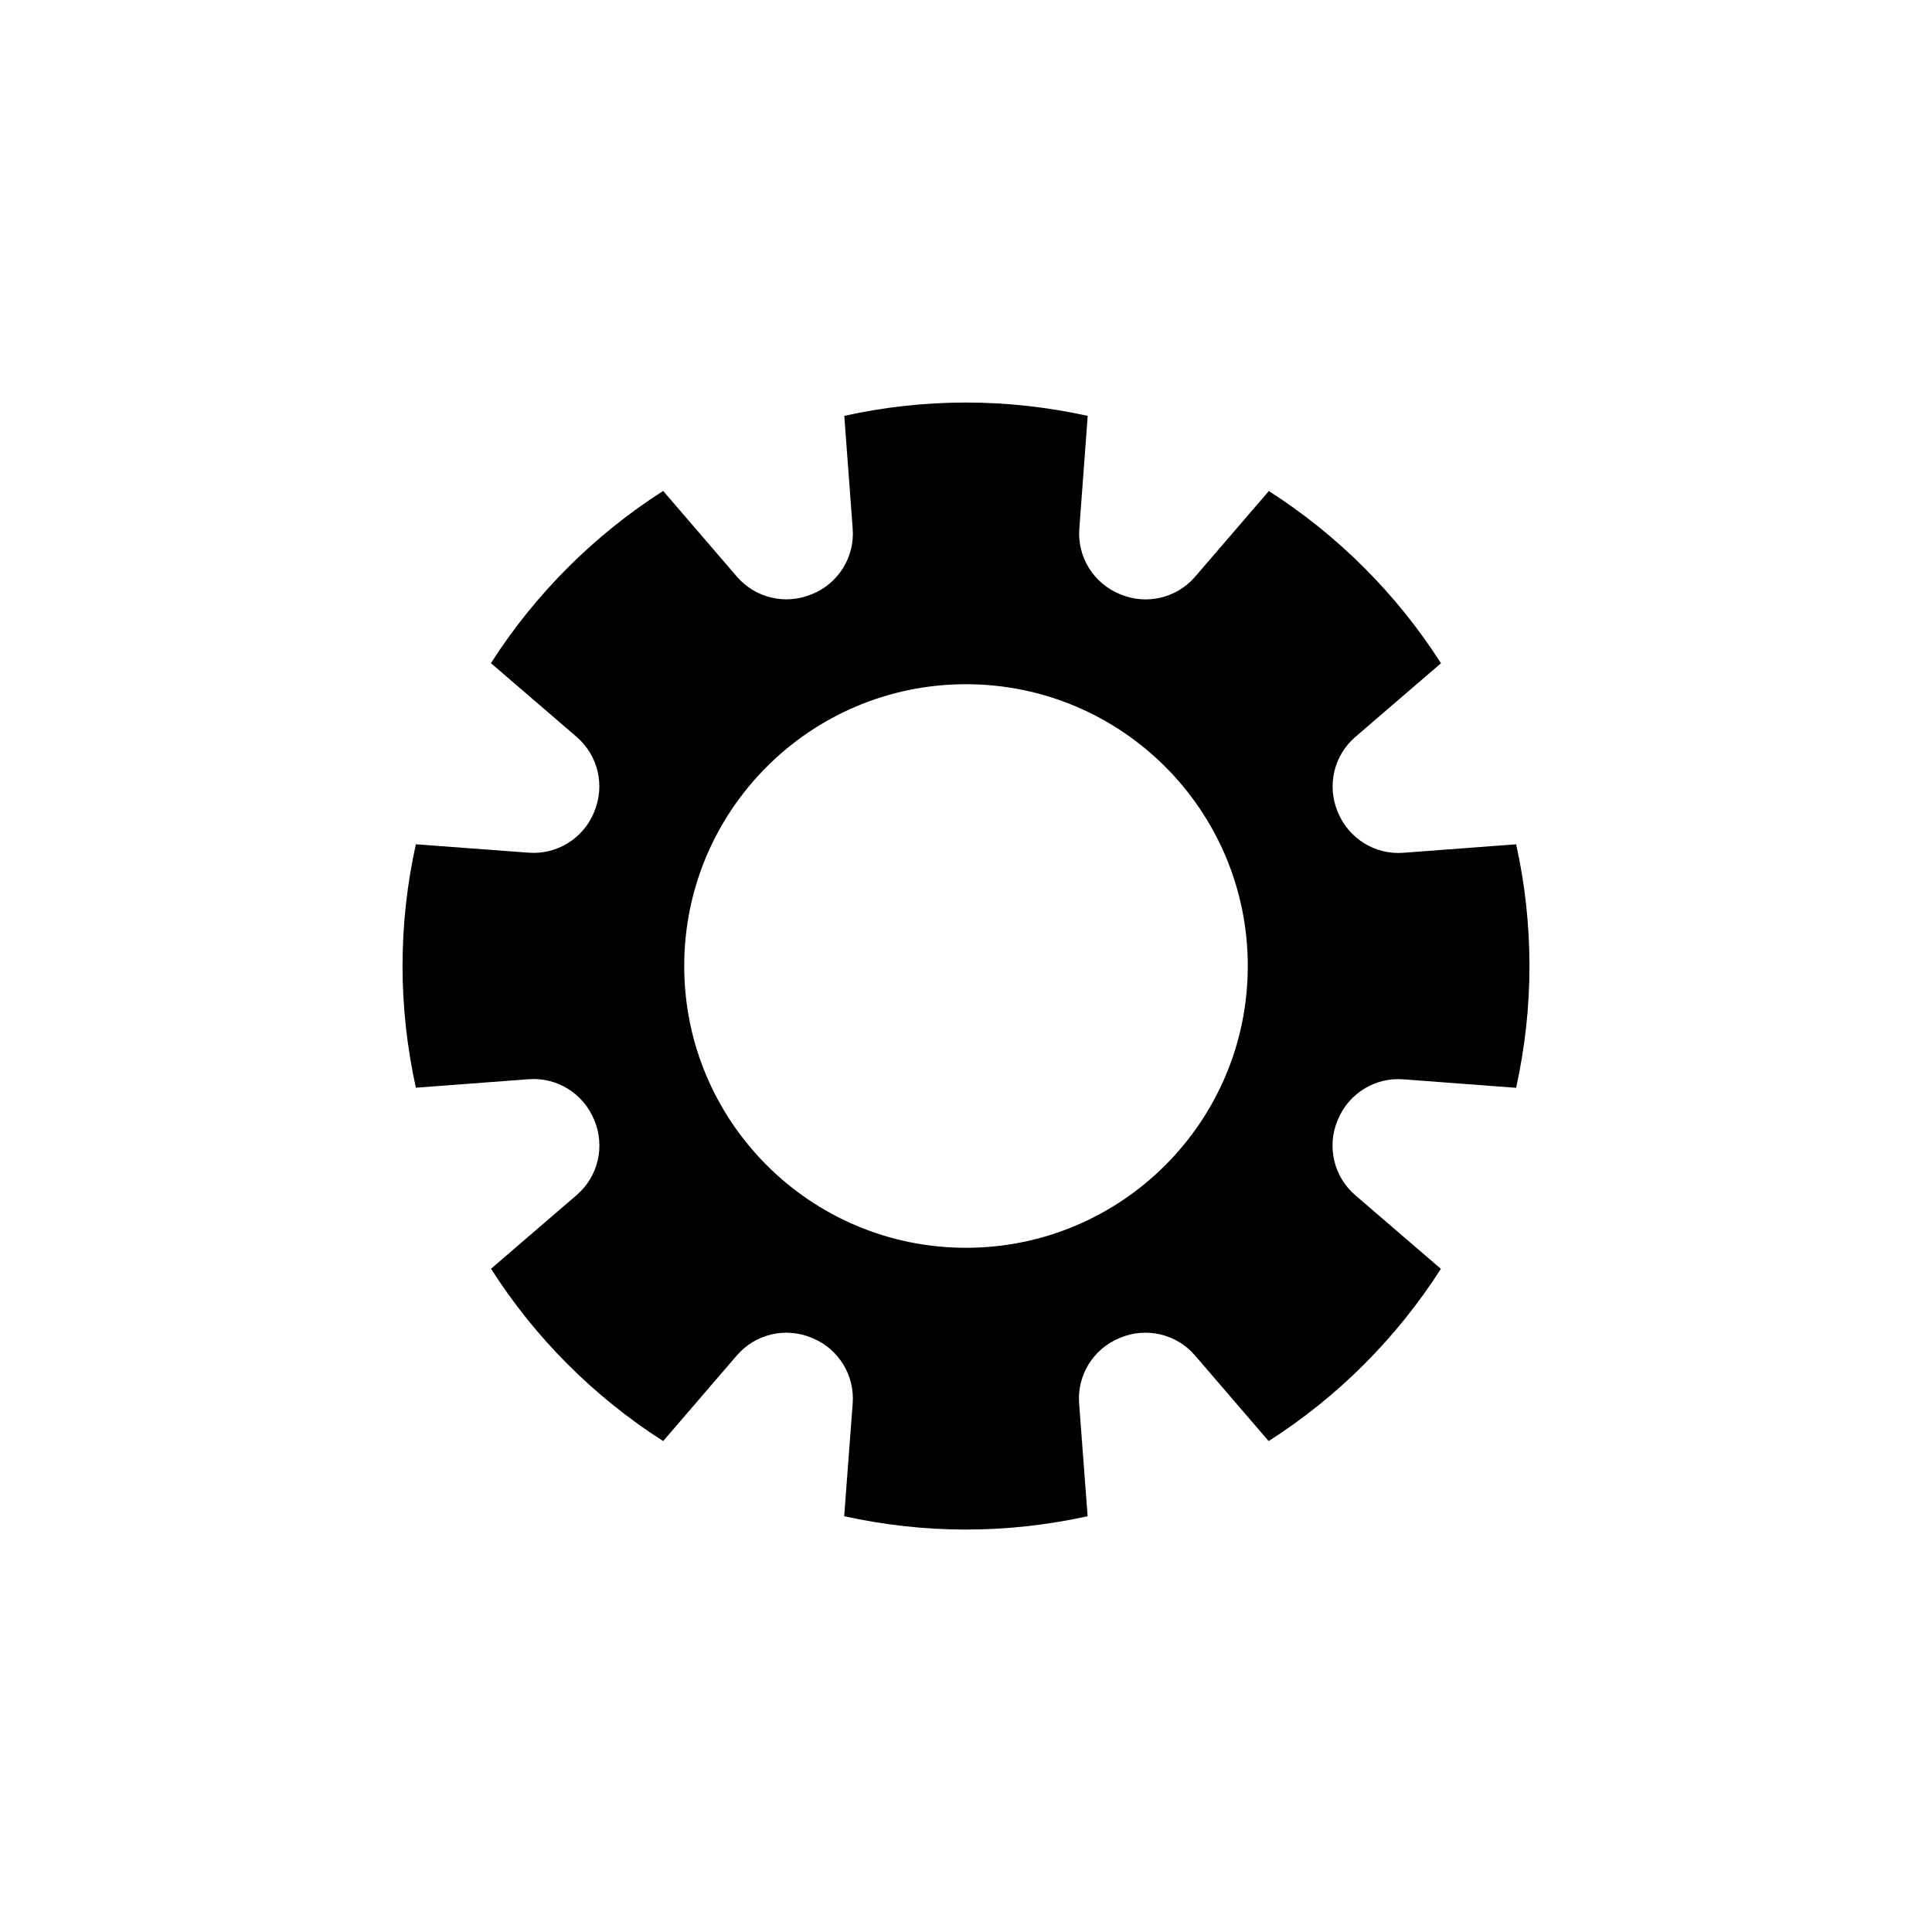
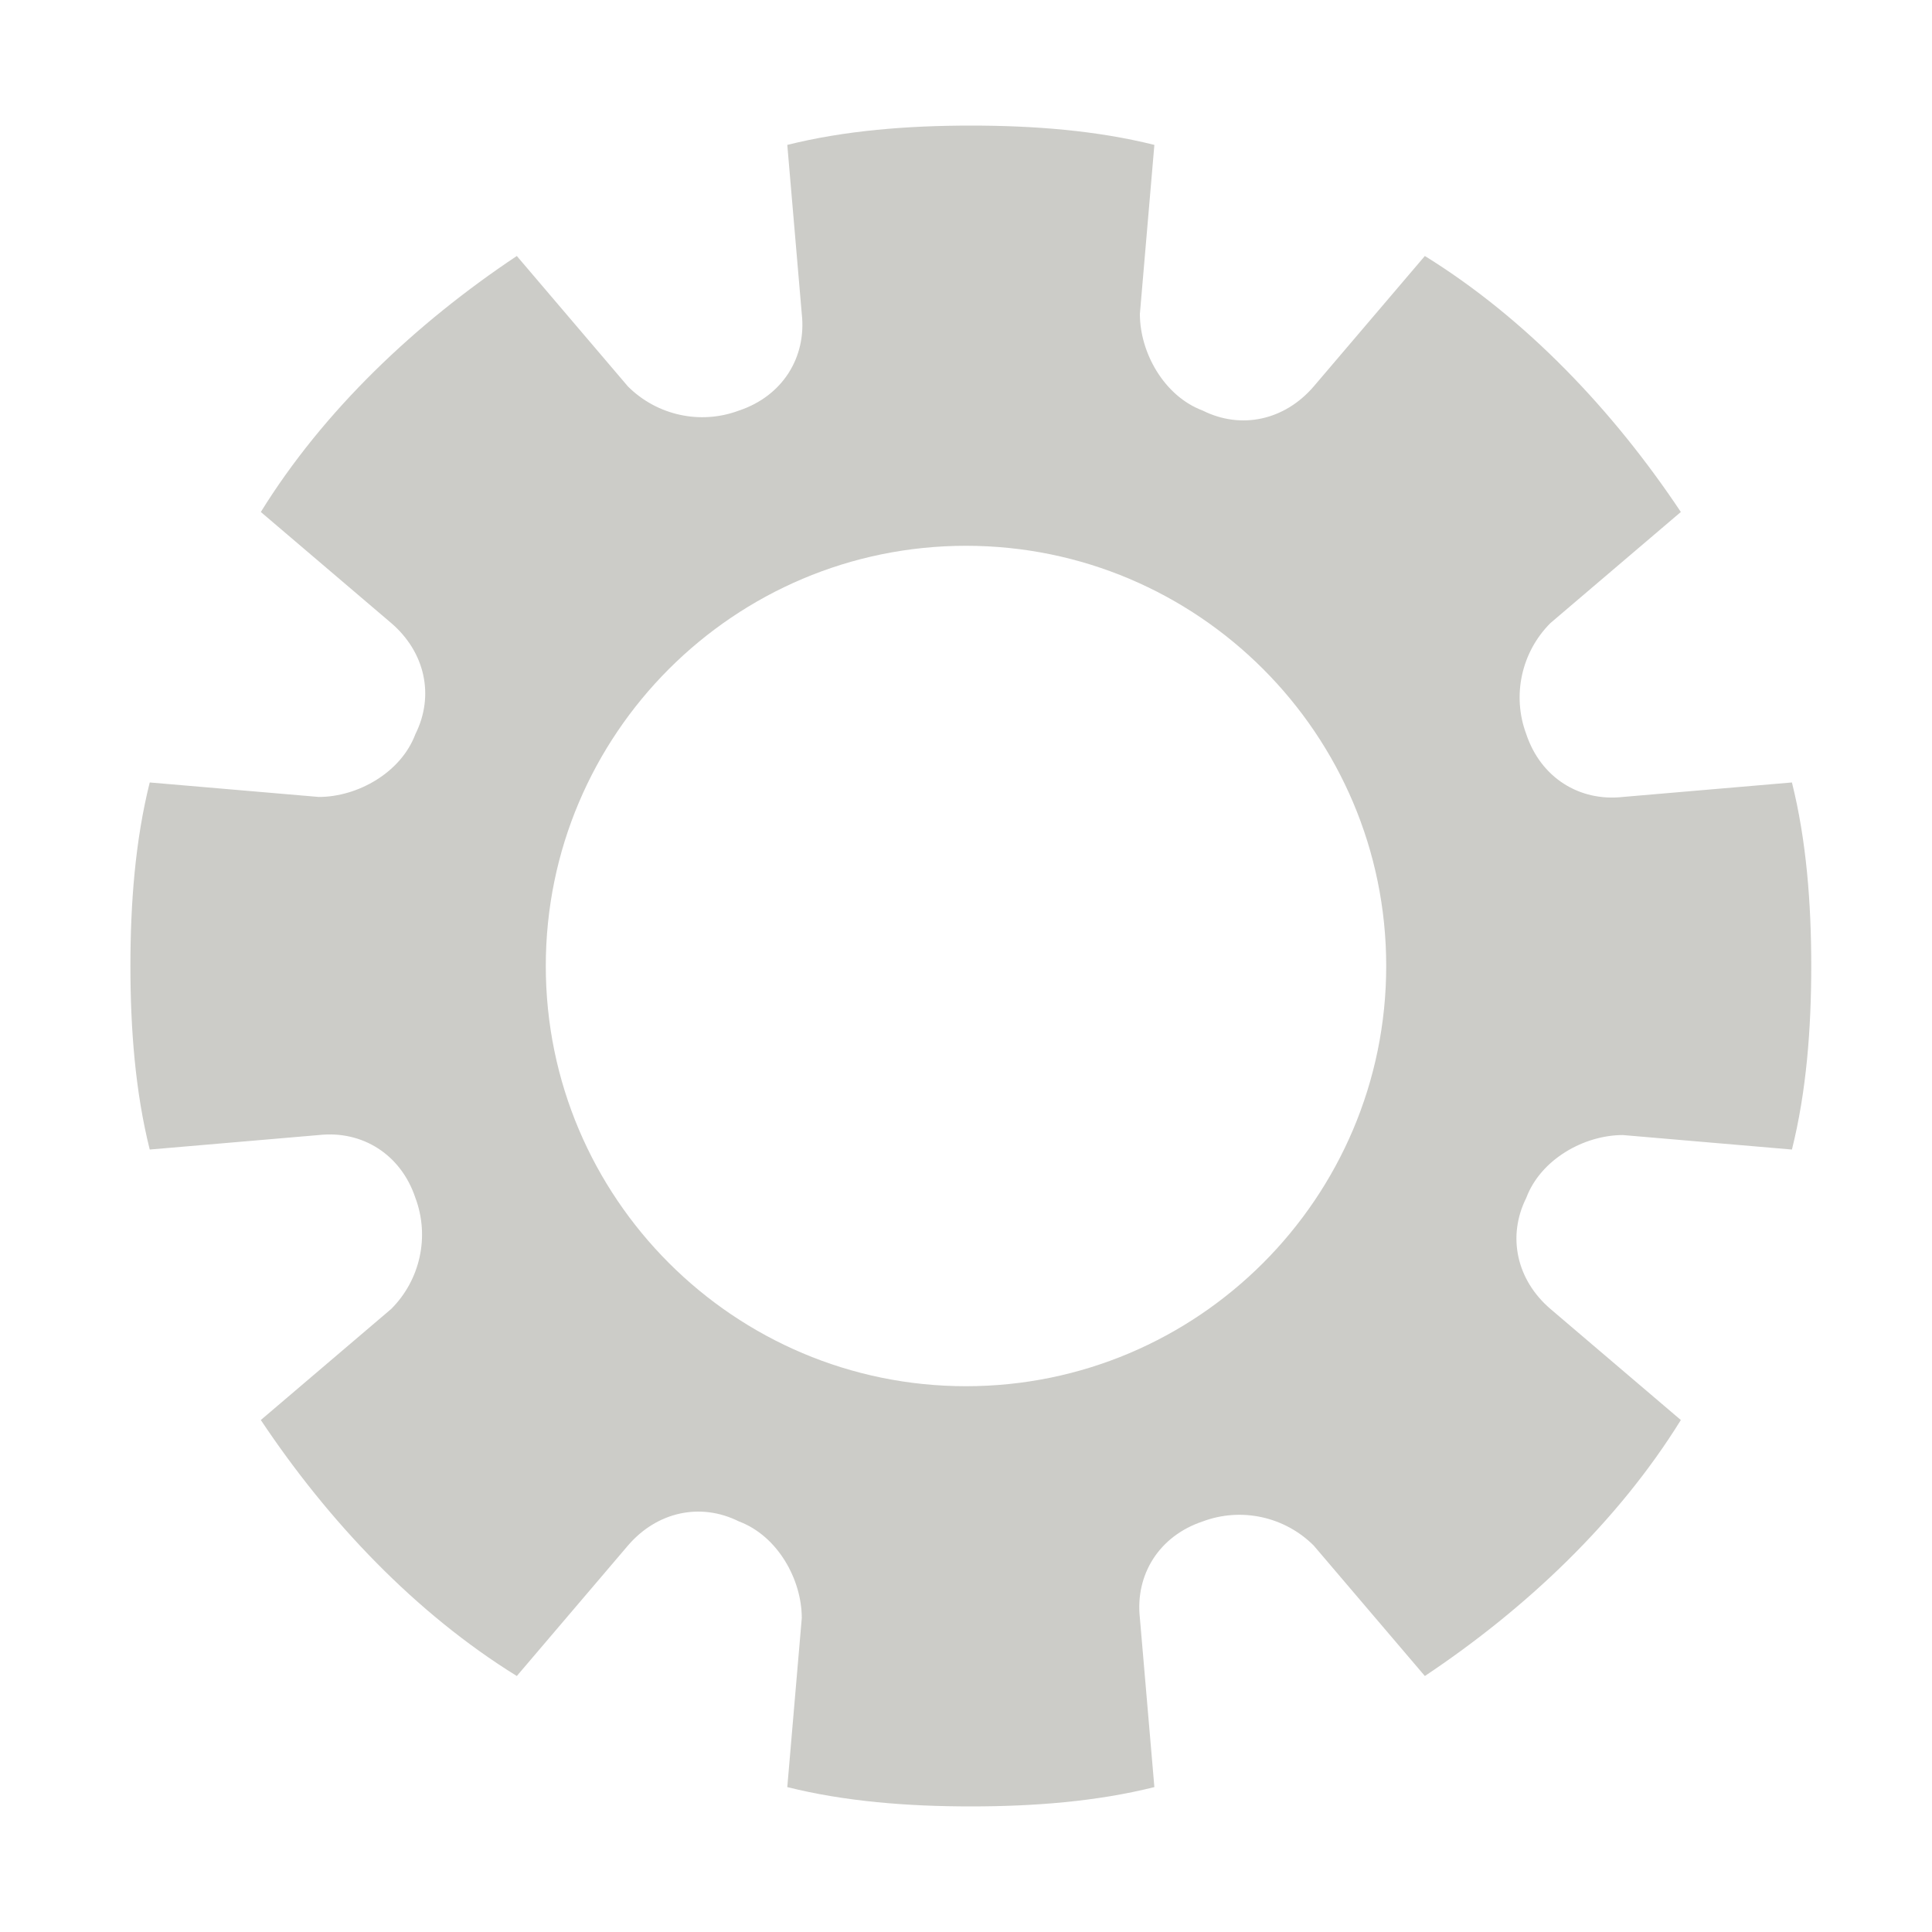
- <svg xmlns="http://www.w3.org/2000/svg" version="1.1" id="Layer_1" x="0px" y="0px" viewBox="0 0 20 20" style="enable-background:new 0 0 20 20;" xml:space="preserve">
-   <path d="M15.695,11.261c0.089-0.406,0.138-0.827,0.138-1.26S15.785,9.146,15.695,8.74  l-1.168,0.088c-0.292,0.022-0.564-0.146-0.676-0.417c-0.001-0.003-0.002-0.006-0.004-0.009  c-0.112-0.271-0.039-0.582,0.183-0.773l0.887-0.763  c-0.457-0.716-1.067-1.325-1.782-1.783l-0.763,0.887  c-0.191,0.222-0.503,0.295-0.773,0.183c-0.003-0.001-0.006-0.002-0.009-0.004  c-0.271-0.112-0.439-0.384-0.417-0.676L11.26,4.305c-0.406-0.089-0.827-0.138-1.26-0.138  S9.146,4.215,8.74,4.305L8.827,5.473c0.022,0.292-0.146,0.564-0.417,0.676  C8.407,6.15,8.404,6.151,8.401,6.152C8.131,6.265,7.819,6.191,7.628,5.969L6.865,5.082  C6.149,5.54,5.54,6.149,5.082,6.865L5.969,7.628C6.191,7.819,6.265,8.131,6.152,8.401  C6.151,8.404,6.15,8.407,6.149,8.41c-0.112,0.271-0.384,0.439-0.676,0.417L4.305,8.74  C4.215,9.146,4.167,9.567,4.167,10s0.049,0.854,0.138,1.26l1.168-0.088  c0.292-0.022,0.564,0.146,0.676,0.417c0.001,0.003,0.002,0.006,0.004,0.009  c0.112,0.271,0.039,0.582-0.183,0.773l-0.887,0.763C5.54,13.851,6.149,14.46,6.865,14.918  l0.763-0.887c0.191-0.222,0.503-0.295,0.773-0.183c0.003,0.001,0.006,0.002,0.009,0.004  c0.271,0.112,0.439,0.384,0.417,0.676l-0.088,1.168c0.406,0.089,0.827,0.138,1.26,0.138  s0.854-0.049,1.26-0.138l-0.088-1.168c-0.022-0.292,0.146-0.564,0.417-0.676  c0.003-0.001,0.006-0.002,0.009-0.004c0.271-0.112,0.582-0.039,0.773,0.183l0.763,0.887  c0.716-0.457,1.325-1.067,1.783-1.783l-0.887-0.763  c-0.222-0.191-0.295-0.503-0.183-0.773c0.001-0.003,0.002-0.006,0.004-0.009  c0.112-0.271,0.384-0.439,0.676-0.417L15.695,11.261z M10,12.917  c-1.611,0-2.917-1.306-2.917-2.917c0-1.611,1.306-2.917,2.917-2.917  s2.917,1.306,2.917,2.917C12.917,11.611,11.611,12.917,10,12.917z" />
+ <svg xmlns="http://www.w3.org/2000/svg" version="1.1" id="Layer_1" x="0px" y="0px" viewBox="0 0 40 40" enable-background="new 0 0 40 40" xml:space="preserve">
+   <g>
+     <path fill="#CCCCC8" d="M37.1,23.8c0.3-1.2,0.4-2.5,0.4-3.8s-0.1-2.6-0.4-3.8l-3.5,0.3c-0.9,0.1-1.7-0.4-2-1.3c0,0,0,0,0,0   c-0.3-0.8-0.1-1.7,0.5-2.3l2.7-2.3c-1.4-2.1-3.2-4-5.3-5.3l-2.3,2.7c-0.6,0.7-1.5,0.9-2.3,0.5c0,0,0,0,0,0c-0.8-0.3-1.3-1.2-1.3-2   l0.3-3.5c-1.2-0.3-2.5-0.4-3.8-0.4s-2.6,0.1-3.8,0.4l0.3,3.5c0.1,0.9-0.4,1.7-1.3,2c0,0,0,0,0,0c-0.8,0.3-1.7,0.1-2.3-0.5l-2.3-2.7   c-2.1,1.4-4,3.2-5.3,5.3l2.7,2.3c0.7,0.6,0.9,1.5,0.5,2.3c0,0,0,0,0,0c-0.3,0.8-1.2,1.3-2,1.3l-3.5-0.3c-0.3,1.2-0.4,2.5-0.4,3.8   s0.1,2.6,0.4,3.8l3.5-0.3c0.9-0.1,1.7,0.4,2,1.3c0,0,0,0,0,0c0.3,0.8,0.1,1.7-0.5,2.3l-2.7,2.3c1.4,2.1,3.2,4,5.3,5.3l2.3-2.7   c0.6-0.7,1.5-0.9,2.3-0.5c0,0,0,0,0,0c0.8,0.3,1.3,1.2,1.3,2l-0.3,3.5c1.2,0.3,2.5,0.4,3.8,0.4s2.6-0.1,3.8-0.4l-0.3-3.5   c-0.1-0.9,0.4-1.7,1.3-2c0,0,0,0,0,0c0.8-0.3,1.7-0.1,2.3,0.5l2.3,2.7c2.1-1.4,4-3.2,5.3-5.3l-2.7-2.3c-0.7-0.6-0.9-1.5-0.5-2.3   c0,0,0,0,0,0c0.3-0.8,1.2-1.3,2-1.3L37.1,23.8z M20,28.7c-4.8,0-8.7-3.9-8.7-8.7c0-4.8,3.9-8.7,8.7-8.7s8.7,3.9,8.7,8.7   C28.7,24.8,24.8,28.7,20,28.7z" />
+   </g>
</svg>
